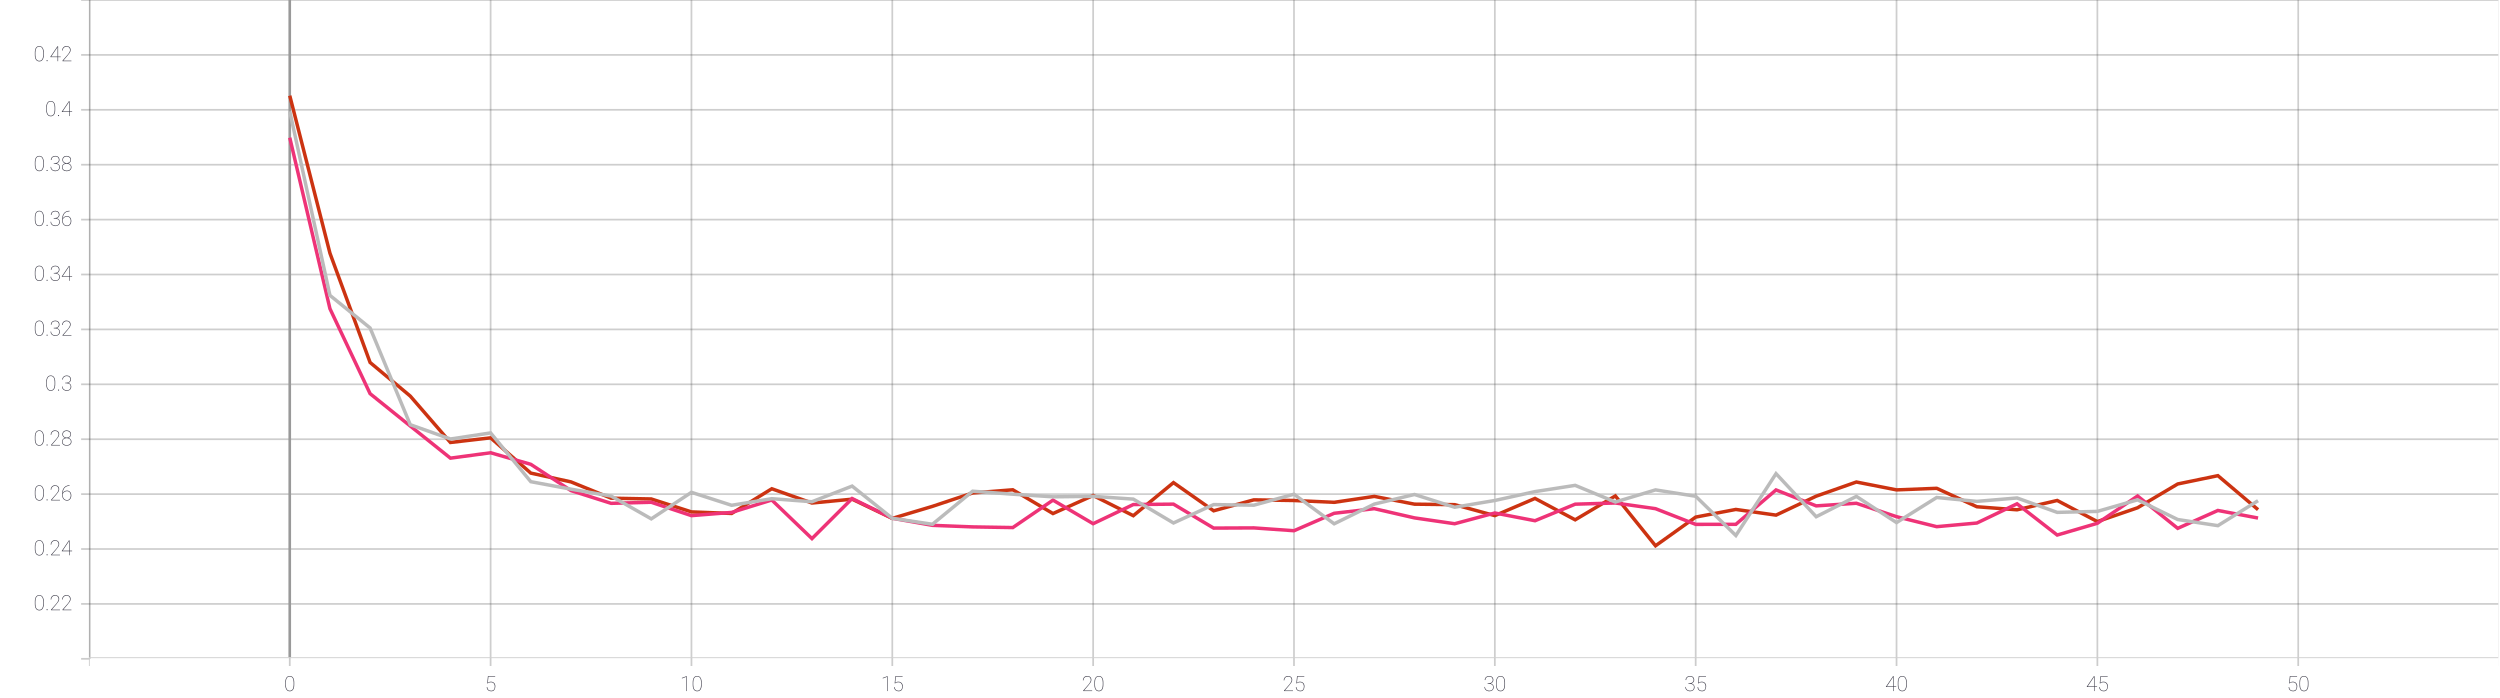
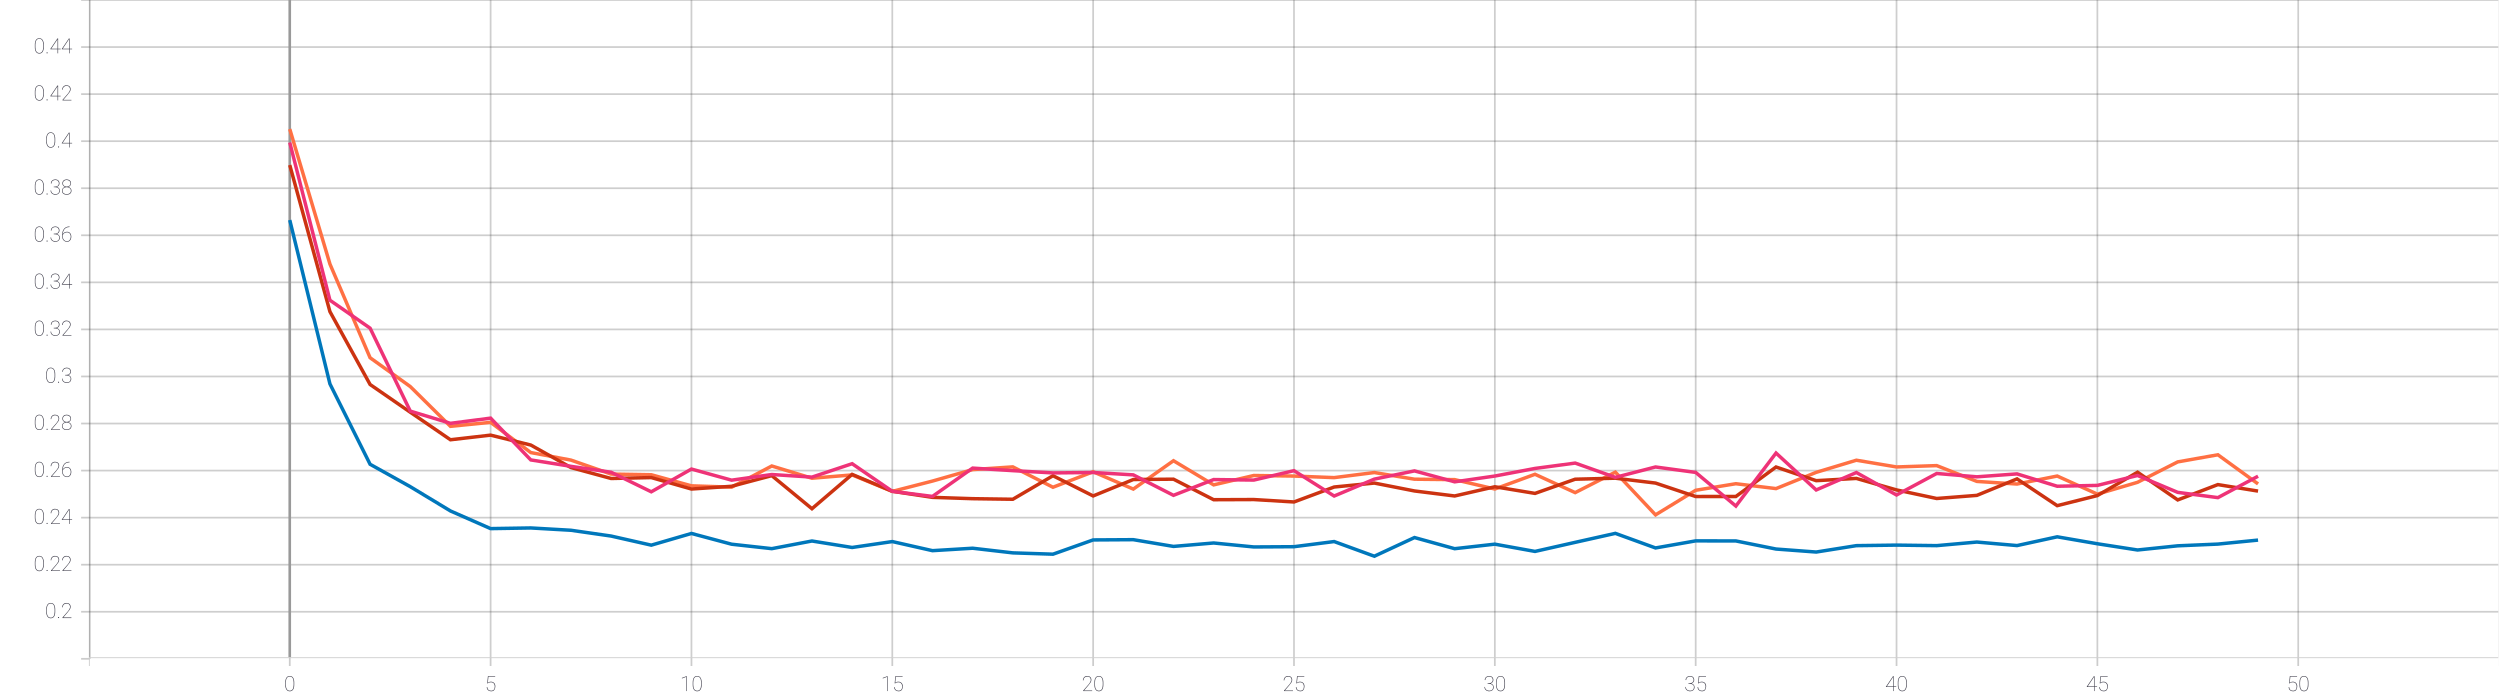
<svg xmlns="http://www.w3.org/2000/svg" viewBox="0 0 1434 400">
  <g>
    <g>
      <g>
        <g>
          <g>
            <line x1="51.532" y1="377.9" x2="46.532" y2="377.9" style="visibility: inherit;" fill="rgb(0, 0, 0)" stroke="rgb(204, 204, 204)" stroke-width="1px" />
-             <line x1="51.532" y1="346.408" x2="46.532" y2="346.408" style="visibility: inherit;" fill="rgb(0, 0, 0)" stroke="rgb(204, 204, 204)" stroke-width="1px" />
-             <line x1="51.532" y1="314.917" x2="46.532" y2="314.917" style="visibility: inherit;" fill="rgb(0, 0, 0)" stroke="rgb(204, 204, 204)" stroke-width="1px" />
-             <line x1="51.532" y1="283.425" x2="46.532" y2="283.425" style="visibility: inherit;" fill="rgb(0, 0, 0)" stroke="rgb(204, 204, 204)" stroke-width="1px" />
-             <line x1="51.532" y1="251.933" x2="46.532" y2="251.933" style="visibility: inherit;" fill="rgb(0, 0, 0)" stroke="rgb(204, 204, 204)" stroke-width="1px" />
-             <line x1="51.532" y1="220.442" x2="46.532" y2="220.442" style="visibility: inherit;" fill="rgb(0, 0, 0)" stroke="rgb(204, 204, 204)" stroke-width="1px" />
+             <line x1="51.532" y1="350.907" x2="46.532" y2="350.907" style="visibility: inherit;" fill="rgb(0, 0, 0)" stroke="rgb(204, 204, 204)" stroke-width="1px" />
+             <line x1="51.532" y1="323.914" x2="46.532" y2="323.914" style="visibility: inherit;" fill="rgb(0, 0, 0)" stroke="rgb(204, 204, 204)" stroke-width="1px" />
+             <line x1="51.532" y1="296.921" x2="46.532" y2="296.921" style="visibility: inherit;" fill="rgb(0, 0, 0)" stroke="rgb(204, 204, 204)" stroke-width="1px" />
+             <line x1="51.532" y1="269.929" x2="46.532" y2="269.929" style="visibility: inherit;" fill="rgb(0, 0, 0)" stroke="rgb(204, 204, 204)" stroke-width="1px" />
+             <line x1="51.532" y1="242.936" x2="46.532" y2="242.936" style="visibility: inherit;" fill="rgb(0, 0, 0)" stroke="rgb(204, 204, 204)" stroke-width="1px" />
+             <line x1="51.532" y1="215.943" x2="46.532" y2="215.943" style="visibility: inherit;" fill="rgb(0, 0, 0)" stroke="rgb(204, 204, 204)" stroke-width="1px" />
            <line x1="51.532" y1="188.95" x2="46.532" y2="188.95" style="visibility: inherit;" fill="rgb(0, 0, 0)" stroke="rgb(204, 204, 204)" stroke-width="1px" />
-             <line x1="51.532" y1="157.458" x2="46.532" y2="157.458" style="visibility: inherit;" fill="rgb(0, 0, 0)" stroke="rgb(204, 204, 204)" stroke-width="1px" />
-             <line x1="51.532" y1="125.967" x2="46.532" y2="125.967" style="visibility: inherit;" fill="rgb(0, 0, 0)" stroke="rgb(204, 204, 204)" stroke-width="1px" />
-             <line x1="51.532" y1="94.475" x2="46.532" y2="94.475" style="visibility: inherit;" fill="rgb(0, 0, 0)" stroke="rgb(204, 204, 204)" stroke-width="1px" />
-             <line x1="51.532" y1="62.983" x2="46.532" y2="62.983" style="visibility: inherit;" fill="rgb(0, 0, 0)" stroke="rgb(204, 204, 204)" stroke-width="1px" />
-             <line x1="51.532" y1="31.492" x2="46.532" y2="31.492" style="visibility: inherit;" fill="rgb(0, 0, 0)" stroke="rgb(204, 204, 204)" stroke-width="1px" />
+             <line x1="51.532" y1="161.957" x2="46.532" y2="161.957" style="visibility: inherit;" fill="rgb(0, 0, 0)" stroke="rgb(204, 204, 204)" stroke-width="1px" />
+             <line x1="51.532" y1="134.964" x2="46.532" y2="134.964" style="visibility: inherit;" fill="rgb(0, 0, 0)" stroke="rgb(204, 204, 204)" stroke-width="1px" />
+             <line x1="51.532" y1="107.971" x2="46.532" y2="107.971" style="visibility: inherit;" fill="rgb(0, 0, 0)" stroke="rgb(204, 204, 204)" stroke-width="1px" />
+             <line x1="51.532" y1="80.979" x2="46.532" y2="80.979" style="visibility: inherit;" fill="rgb(0, 0, 0)" stroke="rgb(204, 204, 204)" stroke-width="1px" />
+             <line x1="51.532" y1="53.986" x2="46.532" y2="53.986" style="visibility: inherit;" fill="rgb(0, 0, 0)" stroke="rgb(204, 204, 204)" stroke-width="1px" />
+             <line x1="51.532" y1="26.993" x2="46.532" y2="26.993" style="visibility: inherit;" fill="rgb(0, 0, 0)" stroke="rgb(204, 204, 204)" stroke-width="1px" />
            <line x1="51.532" y1="0" x2="46.532" y2="0" style="visibility: inherit;" fill="rgb(0, 0, 0)" stroke="rgb(204, 204, 204)" stroke-width="1px" />
          </g>
          <g transform="translate(41.532, 0)">
-             <text style="text-anchor: end; visibility: hidden; font-family: Roboto, sans-serif; font-size: 12px; font-weight: 200;" x="0" y="377.9" dx="0em" dy="0.3em" fill="rgb(50, 49, 63)" stroke="none" stroke-width="1px">0.2</text>
-             <text style="text-anchor: end; visibility: inherit; font-family: Roboto, sans-serif; font-size: 12px; font-weight: 200;" x="0" y="346.408" dx="0em" dy="0.3em" fill="rgb(50, 49, 63)" stroke="none" stroke-width="1px">0.22</text>
-             <text style="text-anchor: end; visibility: inherit; font-family: Roboto, sans-serif; font-size: 12px; font-weight: 200;" x="0" y="314.917" dx="0em" dy="0.3em" fill="rgb(50, 49, 63)" stroke="none" stroke-width="1px">0.24</text>
-             <text style="text-anchor: end; visibility: inherit; font-family: Roboto, sans-serif; font-size: 12px; font-weight: 200;" x="0" y="283.425" dx="0em" dy="0.3em" fill="rgb(50, 49, 63)" stroke="none" stroke-width="1px">0.26</text>
-             <text style="text-anchor: end; visibility: inherit; font-family: Roboto, sans-serif; font-size: 12px; font-weight: 200;" x="0" y="251.933" dx="0em" dy="0.3em" fill="rgb(50, 49, 63)" stroke="none" stroke-width="1px">0.28</text>
-             <text style="text-anchor: end; visibility: inherit; font-family: Roboto, sans-serif; font-size: 12px; font-weight: 200;" x="0" y="220.442" dx="0em" dy="0.3em" fill="rgb(50, 49, 63)" stroke="none" stroke-width="1px">0.3</text>
+             <text style="text-anchor: end; visibility: hidden; font-family: Roboto, sans-serif; font-size: 12px; font-weight: 200;" x="0" y="377.9" dx="0em" dy="0.3em" fill="rgb(50, 49, 63)" stroke="none" stroke-width="1px">0.18</text>
+             <text style="text-anchor: end; visibility: inherit; font-family: Roboto, sans-serif; font-size: 12px; font-weight: 200;" x="0" y="350.907" dx="0em" dy="0.3em" fill="rgb(50, 49, 63)" stroke="none" stroke-width="1px">0.2</text>
+             <text style="text-anchor: end; visibility: inherit; font-family: Roboto, sans-serif; font-size: 12px; font-weight: 200;" x="0" y="323.914" dx="0em" dy="0.3em" fill="rgb(50, 49, 63)" stroke="none" stroke-width="1px">0.22</text>
+             <text style="text-anchor: end; visibility: inherit; font-family: Roboto, sans-serif; font-size: 12px; font-weight: 200;" x="0" y="296.921" dx="0em" dy="0.3em" fill="rgb(50, 49, 63)" stroke="none" stroke-width="1px">0.24</text>
+             <text style="text-anchor: end; visibility: inherit; font-family: Roboto, sans-serif; font-size: 12px; font-weight: 200;" x="0" y="269.929" dx="0em" dy="0.3em" fill="rgb(50, 49, 63)" stroke="none" stroke-width="1px">0.26</text>
+             <text style="text-anchor: end; visibility: inherit; font-family: Roboto, sans-serif; font-size: 12px; font-weight: 200;" x="0" y="242.936" dx="0em" dy="0.3em" fill="rgb(50, 49, 63)" stroke="none" stroke-width="1px">0.28</text>
+             <text style="text-anchor: end; visibility: inherit; font-family: Roboto, sans-serif; font-size: 12px; font-weight: 200;" x="0" y="215.943" dx="0em" dy="0.3em" fill="rgb(50, 49, 63)" stroke="none" stroke-width="1px">0.3</text>
            <text style="text-anchor: end; visibility: inherit; font-family: Roboto, sans-serif; font-size: 12px; font-weight: 200;" x="0" y="188.95" dx="0em" dy="0.3em" fill="rgb(50, 49, 63)" stroke="none" stroke-width="1px">0.32</text>
-             <text style="text-anchor: end; visibility: inherit; font-family: Roboto, sans-serif; font-size: 12px; font-weight: 200;" x="0" y="157.458" dx="0em" dy="0.3em" fill="rgb(50, 49, 63)" stroke="none" stroke-width="1px">0.34</text>
-             <text style="text-anchor: end; visibility: inherit; font-family: Roboto, sans-serif; font-size: 12px; font-weight: 200;" x="0" y="125.967" dx="0em" dy="0.3em" fill="rgb(50, 49, 63)" stroke="none" stroke-width="1px">0.36</text>
-             <text style="text-anchor: end; visibility: inherit; font-family: Roboto, sans-serif; font-size: 12px; font-weight: 200;" x="0" y="94.475" dx="0em" dy="0.3em" fill="rgb(50, 49, 63)" stroke="none" stroke-width="1px">0.38</text>
-             <text style="text-anchor: end; visibility: inherit; font-family: Roboto, sans-serif; font-size: 12px; font-weight: 200;" x="0" y="62.983" dx="0em" dy="0.3em" fill="rgb(50, 49, 63)" stroke="none" stroke-width="1px">0.4</text>
-             <text style="text-anchor: end; visibility: inherit; font-family: Roboto, sans-serif; font-size: 12px; font-weight: 200;" x="0" y="31.492" dx="0em" dy="0.3em" fill="rgb(50, 49, 63)" stroke="none" stroke-width="1px">0.42</text>
-             <text style="text-anchor: end; visibility: hidden; font-family: Roboto, sans-serif; font-size: 12px; font-weight: 200;" x="0" y="0" dx="0em" dy="0.3em" fill="rgb(50, 49, 63)" stroke="none" stroke-width="1px">0.44</text>
+             <text style="text-anchor: end; visibility: inherit; font-family: Roboto, sans-serif; font-size: 12px; font-weight: 200;" x="0" y="161.957" dx="0em" dy="0.3em" fill="rgb(50, 49, 63)" stroke="none" stroke-width="1px">0.34</text>
+             <text style="text-anchor: end; visibility: inherit; font-family: Roboto, sans-serif; font-size: 12px; font-weight: 200;" x="0" y="134.964" dx="0em" dy="0.3em" fill="rgb(50, 49, 63)" stroke="none" stroke-width="1px">0.36</text>
+             <text style="text-anchor: end; visibility: inherit; font-family: Roboto, sans-serif; font-size: 12px; font-weight: 200;" x="0" y="107.971" dx="0em" dy="0.3em" fill="rgb(50, 49, 63)" stroke="none" stroke-width="1px">0.38</text>
+             <text style="text-anchor: end; visibility: inherit; font-family: Roboto, sans-serif; font-size: 12px; font-weight: 200;" x="0" y="80.979" dx="0em" dy="0.3em" fill="rgb(50, 49, 63)" stroke="none" stroke-width="1px">0.4</text>
+             <text style="text-anchor: end; visibility: inherit; font-family: Roboto, sans-serif; font-size: 12px; font-weight: 200;" x="0" y="53.986" dx="0em" dy="0.3em" fill="rgb(50, 49, 63)" stroke="none" stroke-width="1px">0.42</text>
+             <text style="text-anchor: end; visibility: inherit; font-family: Roboto, sans-serif; font-size: 12px; font-weight: 200;" x="0" y="26.993" dx="0em" dy="0.3em" fill="rgb(50, 49, 63)" stroke="none" stroke-width="1px">0.44</text>
+             <text style="text-anchor: end; visibility: hidden; font-family: Roboto, sans-serif; font-size: 12px; font-weight: 200;" x="0" y="0" dx="0em" dy="0.3em" fill="rgb(50, 49, 63)" stroke="none" stroke-width="1px">0.46</text>
          </g>
          <line x1="51.532" y1="0" x2="51.532" y2="377.9" fill="rgb(0, 0, 0)" stroke="rgb(204, 204, 204)" stroke-width="1px" />
        </g>
      </g>
      <g transform="translate(51, 0)" clip-path="url(#clip_0)">
        <clipPath id="clip_0">
          <rect width="1382" height="377" />
        </clipPath>
        <g>
          <g>
            <g>
              <line x1="0" y1="0" x2="0" y2="377.9" fill="rgb(0, 0, 0)" stroke="rgb(60, 60, 60)" stroke-width="1px" opacity="0.25" />
              <line x1="115.206" y1="0" x2="115.206" y2="377.9" fill="rgb(0, 0, 0)" stroke="rgb(60, 60, 60)" stroke-width="1px" opacity="0.25" />
              <line x1="230.411" y1="0" x2="230.411" y2="377.9" fill="rgb(0, 0, 0)" stroke="rgb(60, 60, 60)" stroke-width="1px" opacity="0.25" />
              <line x1="345.617" y1="0" x2="345.617" y2="377.9" fill="rgb(0, 0, 0)" stroke="rgb(60, 60, 60)" stroke-width="1px" opacity="0.25" />
              <line x1="460.823" y1="0" x2="460.823" y2="377.9" fill="rgb(0, 0, 0)" stroke="rgb(60, 60, 60)" stroke-width="1px" opacity="0.25" />
              <line x1="576.028" y1="0" x2="576.028" y2="377.9" fill="rgb(0, 0, 0)" stroke="rgb(60, 60, 60)" stroke-width="1px" opacity="0.25" />
              <line x1="691.234" y1="0" x2="691.234" y2="377.9" fill="rgb(0, 0, 0)" stroke="rgb(60, 60, 60)" stroke-width="1px" opacity="0.25" />
              <line x1="806.44" y1="0" x2="806.44" y2="377.9" fill="rgb(0, 0, 0)" stroke="rgb(60, 60, 60)" stroke-width="1px" opacity="0.25" />
              <line x1="921.645" y1="0" x2="921.645" y2="377.9" fill="rgb(0, 0, 0)" stroke="rgb(60, 60, 60)" stroke-width="1px" opacity="0.25" />
              <line x1="1036.851" y1="0" x2="1036.851" y2="377.9" fill="rgb(0, 0, 0)" stroke="rgb(60, 60, 60)" stroke-width="1px" opacity="0.25" />
              <line x1="1152.057" y1="0" x2="1152.057" y2="377.9" fill="rgb(0, 0, 0)" stroke="rgb(60, 60, 60)" stroke-width="1px" opacity="0.25" />
              <line x1="1267.262" y1="0" x2="1267.262" y2="377.9" fill="rgb(0, 0, 0)" stroke="rgb(60, 60, 60)" stroke-width="1px" opacity="0.25" />
              <line x1="1382.468" y1="0" x2="1382.468" y2="377.9" fill="rgb(0, 0, 0)" stroke="rgb(60, 60, 60)" stroke-width="1px" opacity="0.25" />
            </g>
            <g>
              <line x1="0" y1="377.9" x2="1382.468" y2="377.9" fill="rgb(0, 0, 0)" stroke="rgb(60, 60, 60)" stroke-width="1px" opacity="0.25" />
-               <line x1="0" y1="346.408" x2="1382.468" y2="346.408" fill="rgb(0, 0, 0)" stroke="rgb(60, 60, 60)" stroke-width="1px" opacity="0.25" />
-               <line x1="0" y1="314.917" x2="1382.468" y2="314.917" fill="rgb(0, 0, 0)" stroke="rgb(60, 60, 60)" stroke-width="1px" opacity="0.25" />
-               <line x1="0" y1="283.425" x2="1382.468" y2="283.425" fill="rgb(0, 0, 0)" stroke="rgb(60, 60, 60)" stroke-width="1px" opacity="0.25" />
-               <line x1="0" y1="251.933" x2="1382.468" y2="251.933" fill="rgb(0, 0, 0)" stroke="rgb(60, 60, 60)" stroke-width="1px" opacity="0.25" />
-               <line x1="0" y1="220.442" x2="1382.468" y2="220.442" fill="rgb(0, 0, 0)" stroke="rgb(60, 60, 60)" stroke-width="1px" opacity="0.25" />
+               <line x1="0" y1="350.907" x2="1382.468" y2="350.907" fill="rgb(0, 0, 0)" stroke="rgb(60, 60, 60)" stroke-width="1px" opacity="0.25" />
+               <line x1="0" y1="323.914" x2="1382.468" y2="323.914" fill="rgb(0, 0, 0)" stroke="rgb(60, 60, 60)" stroke-width="1px" opacity="0.25" />
+               <line x1="0" y1="296.921" x2="1382.468" y2="296.921" fill="rgb(0, 0, 0)" stroke="rgb(60, 60, 60)" stroke-width="1px" opacity="0.25" />
+               <line x1="0" y1="269.929" x2="1382.468" y2="269.929" fill="rgb(0, 0, 0)" stroke="rgb(60, 60, 60)" stroke-width="1px" opacity="0.25" />
+               <line x1="0" y1="242.936" x2="1382.468" y2="242.936" fill="rgb(0, 0, 0)" stroke="rgb(60, 60, 60)" stroke-width="1px" opacity="0.25" />
+               <line x1="0" y1="215.943" x2="1382.468" y2="215.943" fill="rgb(0, 0, 0)" stroke="rgb(60, 60, 60)" stroke-width="1px" opacity="0.25" />
              <line x1="0" y1="188.95" x2="1382.468" y2="188.95" fill="rgb(0, 0, 0)" stroke="rgb(60, 60, 60)" stroke-width="1px" opacity="0.25" />
-               <line x1="0" y1="157.458" x2="1382.468" y2="157.458" fill="rgb(0, 0, 0)" stroke="rgb(60, 60, 60)" stroke-width="1px" opacity="0.25" />
-               <line x1="0" y1="125.967" x2="1382.468" y2="125.967" fill="rgb(0, 0, 0)" stroke="rgb(60, 60, 60)" stroke-width="1px" opacity="0.25" />
-               <line x1="0" y1="94.475" x2="1382.468" y2="94.475" fill="rgb(0, 0, 0)" stroke="rgb(60, 60, 60)" stroke-width="1px" opacity="0.25" />
-               <line x1="0" y1="62.983" x2="1382.468" y2="62.983" fill="rgb(0, 0, 0)" stroke="rgb(60, 60, 60)" stroke-width="1px" opacity="0.25" />
-               <line x1="0" y1="31.492" x2="1382.468" y2="31.492" fill="rgb(0, 0, 0)" stroke="rgb(60, 60, 60)" stroke-width="1px" opacity="0.25" />
+               <line x1="0" y1="161.957" x2="1382.468" y2="161.957" fill="rgb(0, 0, 0)" stroke="rgb(60, 60, 60)" stroke-width="1px" opacity="0.25" />
+               <line x1="0" y1="134.964" x2="1382.468" y2="134.964" fill="rgb(0, 0, 0)" stroke="rgb(60, 60, 60)" stroke-width="1px" opacity="0.25" />
+               <line x1="0" y1="107.971" x2="1382.468" y2="107.971" fill="rgb(0, 0, 0)" stroke="rgb(60, 60, 60)" stroke-width="1px" opacity="0.25" />
+               <line x1="0" y1="80.979" x2="1382.468" y2="80.979" fill="rgb(0, 0, 0)" stroke="rgb(60, 60, 60)" stroke-width="1px" opacity="0.25" />
+               <line x1="0" y1="53.986" x2="1382.468" y2="53.986" fill="rgb(0, 0, 0)" stroke="rgb(60, 60, 60)" stroke-width="1px" opacity="0.25" />
+               <line x1="0" y1="26.993" x2="1382.468" y2="26.993" fill="rgb(0, 0, 0)" stroke="rgb(60, 60, 60)" stroke-width="1px" opacity="0.25" />
              <line x1="0" y1="0" x2="1382.468" y2="0" fill="rgb(0, 0, 0)" stroke="rgb(60, 60, 60)" stroke-width="1px" opacity="0.25" />
            </g>
          </g>
        </g>
        <g>
          <g>
-             <line x1="0" y1="692.817" x2="1382.468" y2="692.817" fill="rgb(0, 0, 0)" stroke="rgb(153, 153, 153)" stroke-width="1.5px" />
+             <line x1="0" y1="620.836" x2="1382.468" y2="620.836" fill="rgb(0, 0, 0)" stroke="rgb(153, 153, 153)" stroke-width="1.5px" />
          </g>
        </g>
        <g>
          <g>
            <line x1="115.206" y1="0" x2="115.206" y2="377.9" fill="rgb(0, 0, 0)" stroke="rgb(153, 153, 153)" stroke-width="1.5px" />
          </g>
        </g>
        <g>
          <g>
            <g>
              <g>
                <g>
-                   <path style="fill: none;" stroke="rgb(204, 51, 17)" stroke-width="2px" d="M115.206,54.87L138.247,145.21L161.288,207.917L184.329,227.195L207.37,253.805L230.411,251.136L253.452,271.367L276.494,276.407L299.535,285.76L322.576,286.206L345.617,293.625L368.658,294.518L391.699,280.349L414.74,288.532L437.782,286.324L460.823,297.348L483.864,290.44L506.905,282.759L529.946,280.94L552.987,294.572L576.028,284.224L599.069,295.803L622.111,276.828L645.152,292.992L668.193,286.713L691.234,287.091L714.275,288.132L737.316,284.733L760.357,289.186L783.399,289.474L806.44,295.756L829.481,285.893L852.522,298.167L875.563,284.462L898.604,313.061L921.645,296.607L944.686,292.215L967.728,295.475L990.769,284.605L1013.81,276.484L1036.851,280.996L1059.892,280.097L1082.933,290.673L1105.974,292.422L1129.016,287.071L1152.057,299.177L1175.098,291.266L1198.139,277.61L1221.18,272.841L1244.221,292.343" fill="none" />
+                   <path style="fill: none;" stroke="rgb(255, 112, 67)" stroke-width="2px" d="M115.206,74.024L138.247,151.459L161.288,205.207L184.329,221.731L207.37,244.54L230.411,242.252L253.452,259.593L276.494,263.913L299.535,271.93L322.576,272.312L345.617,278.672L368.658,279.437L391.699,267.292L414.74,274.306L437.782,272.414L460.823,281.863L483.864,275.942L506.905,269.358L529.946,267.799L552.987,279.483L576.028,270.613L599.069,280.538L622.111,264.274L645.152,278.129L668.193,272.746L691.234,273.071L714.275,273.963L737.316,271.049L760.357,274.866L783.399,275.114L806.44,280.498L829.481,272.044L852.522,282.565L875.563,270.817L898.604,295.331L921.645,281.228L944.686,277.462L967.728,280.257L990.769,270.94L1013.81,263.979L1036.851,267.847L1059.892,267.076L1082.933,276.141L1105.974,277.64L1129.016,273.054L1152.057,283.43L1175.098,276.649L1198.139,264.944L1221.18,260.857L1244.221,277.573" fill="none" />
                </g>
                <g>
-                   <path style="fill: none;" stroke="rgb(238, 51, 119)" stroke-width="2px" d="M115.206,78.969L138.247,177.054L161.288,225.818L184.329,244.365L207.37,262.796L230.411,259.699L253.452,266.327L276.494,281.397L299.535,288.713L322.576,288.102L345.617,295.772L368.658,293.924L391.699,286.798L414.74,308.947L437.782,285.963L460.823,297.268L483.864,301.339L506.905,302.226L529.946,302.614L552.987,286.874L576.028,300.395L599.069,289.402L622.111,289.172L645.152,302.915L668.193,302.805L691.234,304.423L714.275,294.418L737.316,291.776L760.357,297.059L783.399,300.415L806.44,294.251L829.481,298.691L852.522,289.197L875.563,288.516L898.604,291.777L921.645,300.774L944.686,300.76L967.728,281.024L990.769,290.17L1013.81,288.67L1036.851,296.361L1059.892,302.099L1082.933,300.009L1105.974,288.985L1129.016,306.9L1152.057,300.155L1175.098,284.503L1198.139,303.059L1221.18,292.803L1244.221,297.147" fill="none" />
+                   <path style="fill: none;" stroke="rgb(204, 51, 17)" stroke-width="2px" d="M115.206,94.68L138.247,178.753L161.288,220.551L184.329,236.448L207.37,252.246L230.411,249.592L253.452,255.273L276.494,268.19L299.535,274.461L322.576,273.937L345.617,280.511L368.658,278.928L391.699,272.82L414.74,291.804L437.782,272.104L460.823,281.794L483.864,285.284L506.905,286.043L529.946,286.376L552.987,272.885L576.028,284.474L599.069,275.052L622.111,274.855L645.152,286.635L668.193,286.54L691.234,287.927L714.275,279.351L737.316,277.087L760.357,281.615L783.399,284.491L806.44,279.208L829.481,283.014L852.522,274.876L875.563,274.292L898.604,277.087L921.645,284.799L944.686,284.787L967.728,267.871L990.769,275.71L1013.81,274.425L1036.851,281.017L1059.892,285.935L1082.933,284.144L1105.974,274.694L1129.016,290.05L1152.057,284.268L1175.098,270.853L1198.139,286.758L1221.18,277.966L1244.221,281.691" fill="none" />
                </g>
                <g>
-                   <path style="fill: none;" stroke="rgb(187, 187, 187)" stroke-width="2px" d="M115.206,63.858L138.247,169.421L161.288,188.125L184.329,243.615L207.37,251.805L230.411,248.321L253.452,276.288L276.494,280.58L299.535,284.537L322.576,297.617L345.617,282.399L368.658,289.834L391.699,286.054L414.74,287.794L437.782,278.823L460.823,297.292L483.864,300.711L506.905,281.758L529.946,283.47L552.987,284.981L576.028,284.692L599.069,286.293L622.111,299.978L645.152,289.435L668.193,289.77L691.234,283.483L714.275,300.45L737.316,289.136L760.357,283.639L783.399,290.95L806.44,287.076L829.481,281.984L852.522,278.401L875.563,287.95L898.604,281.006L921.645,284.647L944.686,307.169L967.728,271.685L990.769,296.39L1013.81,284.72L1036.851,299.753L1059.892,285.361L1082.933,287.593L1105.974,285.634L1129.016,293.899L1152.057,293.334L1175.098,286.707L1198.139,297.996L1221.18,301.521L1244.221,287.195" fill="none" />
+                   <path style="fill: none;" stroke="rgb(238, 51, 119)" stroke-width="2px" d="M115.206,81.728L138.247,172.211L161.288,188.243L184.329,235.806L207.37,242.826L230.411,239.839L253.452,263.812L276.494,267.49L299.535,270.881L322.576,282.093L345.617,269.049L368.658,275.422L391.699,272.182L414.74,273.673L437.782,265.984L460.823,281.814L483.864,284.745L506.905,268.5L529.946,269.967L552.987,271.263L576.028,271.014L599.069,272.387L622.111,284.117L645.152,275.08L668.193,275.367L691.234,269.978L714.275,284.521L737.316,274.824L760.357,270.112L783.399,276.379L806.44,273.058L829.481,268.694L852.522,265.622L875.563,273.807L898.604,267.855L921.645,270.976L944.686,290.28L967.728,259.866L990.769,281.041L1013.81,271.039L1036.851,283.924L1059.892,271.588L1082.933,273.501L1105.974,271.822L1129.016,278.906L1152.057,278.422L1175.098,272.742L1198.139,282.418L1221.18,285.44L1244.221,273.16" fill="none" />
+                 </g>
+                 <g>
+                   <path style="fill: none;" stroke="rgb(0, 119, 187)" stroke-width="2px" d="M115.206,126.225L138.247,220.199L161.288,266.315L184.329,279.154L207.37,293.08L230.411,303.211L253.452,302.831L276.494,304.161L299.535,307.479L322.576,312.702L345.617,305.989L368.658,312.159L391.699,314.708L414.74,310.319L437.782,314.032L460.823,310.644L483.864,315.858L506.905,314.461L529.946,317.127L552.987,317.879L576.028,309.702L599.069,309.555L622.111,313.423L645.152,311.455L668.193,313.729L691.234,313.582L714.275,310.636L737.316,319.046L760.357,308.336L783.399,314.727L806.44,312.131L829.481,316.296L852.522,311.09L875.563,305.936L898.604,314.303L921.645,310.243L944.686,310.285L967.728,314.924L990.769,316.647L1013.81,312.985L1036.851,312.673L1059.892,312.977L1082.933,310.918L1105.974,312.942L1129.016,307.917L1152.057,311.899L1175.098,315.476L1198.139,313.08L1221.18,312.091L1244.221,309.795" fill="none" />
                </g>
              </g>
            </g>
          </g>
        </g>
        <g>
-           <g opacity="0.024">
+           <g>
            <span fill="rgb(0, 0, 0)" stroke="none" stroke-width="1px">Alt + Scroll to Zoom</span>
          </g>
        </g>
      </g>
      <g transform="translate(51, 377)" clip-path="url(#clip_1)">
        <clipPath id="clip_1">
          <rect width="1382" height="22" />
        </clipPath>
        <g>
          <g>
            <line x1="0" y1="0" x2="0" y2="5" style="visibility: inherit;" fill="rgb(0, 0, 0)" stroke="rgb(204, 204, 204)" stroke-width="1px" />
            <line x1="115.206" y1="0" x2="115.206" y2="5" style="visibility: inherit;" fill="rgb(0, 0, 0)" stroke="rgb(204, 204, 204)" stroke-width="1px" />
            <line x1="230.411" y1="0" x2="230.411" y2="5" style="visibility: inherit;" fill="rgb(0, 0, 0)" stroke="rgb(204, 204, 204)" stroke-width="1px" />
            <line x1="345.617" y1="0" x2="345.617" y2="5" style="visibility: inherit;" fill="rgb(0, 0, 0)" stroke="rgb(204, 204, 204)" stroke-width="1px" />
            <line x1="460.823" y1="0" x2="460.823" y2="5" style="visibility: inherit;" fill="rgb(0, 0, 0)" stroke="rgb(204, 204, 204)" stroke-width="1px" />
            <line x1="576.028" y1="0" x2="576.028" y2="5" style="visibility: inherit;" fill="rgb(0, 0, 0)" stroke="rgb(204, 204, 204)" stroke-width="1px" />
            <line x1="691.234" y1="0" x2="691.234" y2="5" style="visibility: inherit;" fill="rgb(0, 0, 0)" stroke="rgb(204, 204, 204)" stroke-width="1px" />
            <line x1="806.44" y1="0" x2="806.44" y2="5" style="visibility: inherit;" fill="rgb(0, 0, 0)" stroke="rgb(204, 204, 204)" stroke-width="1px" />
            <line x1="921.645" y1="0" x2="921.645" y2="5" style="visibility: inherit;" fill="rgb(0, 0, 0)" stroke="rgb(204, 204, 204)" stroke-width="1px" />
            <line x1="1036.851" y1="0" x2="1036.851" y2="5" style="visibility: inherit;" fill="rgb(0, 0, 0)" stroke="rgb(204, 204, 204)" stroke-width="1px" />
            <line x1="1152.057" y1="0" x2="1152.057" y2="5" style="visibility: inherit;" fill="rgb(0, 0, 0)" stroke="rgb(204, 204, 204)" stroke-width="1px" />
            <line x1="1267.262" y1="0" x2="1267.262" y2="5" style="visibility: inherit;" fill="rgb(0, 0, 0)" stroke="rgb(204, 204, 204)" stroke-width="1px" />
            <line x1="1382.468" y1="0" x2="1382.468" y2="5" style="visibility: inherit;" fill="rgb(0, 0, 0)" stroke="rgb(204, 204, 204)" stroke-width="1px" />
          </g>
          <g transform="translate(0, 8)">
            <text style="text-anchor: middle; visibility: hidden; font-family: Roboto, sans-serif; font-size: 12px; font-weight: 200;" x="0" y="0" dx="0em" dy="0.95em" fill="rgb(50, 49, 63)" stroke="none" stroke-width="1px">-5</text>
            <text style="text-anchor: middle; visibility: inherit; font-family: Roboto, sans-serif; font-size: 12px; font-weight: 200;" x="115.206" y="0" dx="0em" dy="0.95em" fill="rgb(50, 49, 63)" stroke="none" stroke-width="1px">0</text>
            <text style="text-anchor: middle; visibility: inherit; font-family: Roboto, sans-serif; font-size: 12px; font-weight: 200;" x="230.411" y="0" dx="0em" dy="0.95em" fill="rgb(50, 49, 63)" stroke="none" stroke-width="1px">5</text>
            <text style="text-anchor: middle; visibility: inherit; font-family: Roboto, sans-serif; font-size: 12px; font-weight: 200;" x="345.617" y="0" dx="0em" dy="0.95em" fill="rgb(50, 49, 63)" stroke="none" stroke-width="1px">10</text>
            <text style="text-anchor: middle; visibility: inherit; font-family: Roboto, sans-serif; font-size: 12px; font-weight: 200;" x="460.823" y="0" dx="0em" dy="0.95em" fill="rgb(50, 49, 63)" stroke="none" stroke-width="1px">15</text>
            <text style="text-anchor: middle; visibility: inherit; font-family: Roboto, sans-serif; font-size: 12px; font-weight: 200;" x="576.028" y="0" dx="0em" dy="0.95em" fill="rgb(50, 49, 63)" stroke="none" stroke-width="1px">20</text>
            <text style="text-anchor: middle; visibility: inherit; font-family: Roboto, sans-serif; font-size: 12px; font-weight: 200;" x="691.234" y="0" dx="0em" dy="0.95em" fill="rgb(50, 49, 63)" stroke="none" stroke-width="1px">25</text>
            <text style="text-anchor: middle; visibility: inherit; font-family: Roboto, sans-serif; font-size: 12px; font-weight: 200;" x="806.44" y="0" dx="0em" dy="0.95em" fill="rgb(50, 49, 63)" stroke="none" stroke-width="1px">30</text>
            <text style="text-anchor: middle; visibility: inherit; font-family: Roboto, sans-serif; font-size: 12px; font-weight: 200;" x="921.645" y="0" dx="0em" dy="0.95em" fill="rgb(50, 49, 63)" stroke="none" stroke-width="1px">35</text>
            <text style="text-anchor: middle; visibility: inherit; font-family: Roboto, sans-serif; font-size: 12px; font-weight: 200;" x="1036.851" y="0" dx="0em" dy="0.95em" fill="rgb(50, 49, 63)" stroke="none" stroke-width="1px">40</text>
            <text style="text-anchor: middle; visibility: inherit; font-family: Roboto, sans-serif; font-size: 12px; font-weight: 200;" x="1152.057" y="0" dx="0em" dy="0.95em" fill="rgb(50, 49, 63)" stroke="none" stroke-width="1px">45</text>
            <text style="text-anchor: middle; visibility: inherit; font-family: Roboto, sans-serif; font-size: 12px; font-weight: 200;" x="1267.262" y="0" dx="0em" dy="0.95em" fill="rgb(50, 49, 63)" stroke="none" stroke-width="1px">50</text>
            <text style="text-anchor: middle; visibility: hidden; font-family: Roboto, sans-serif; font-size: 12px; font-weight: 200;" x="1382.468" y="0" dx="0em" dy="0.95em" fill="rgb(50, 49, 63)" stroke="none" stroke-width="1px">55</text>
          </g>
          <line x1="0" y1="0" x2="1382.468" y2="0" fill="rgb(0, 0, 0)" stroke="rgb(204, 204, 204)" stroke-width="1px" />
        </g>
      </g>
    </g>
  </g>
</svg>
